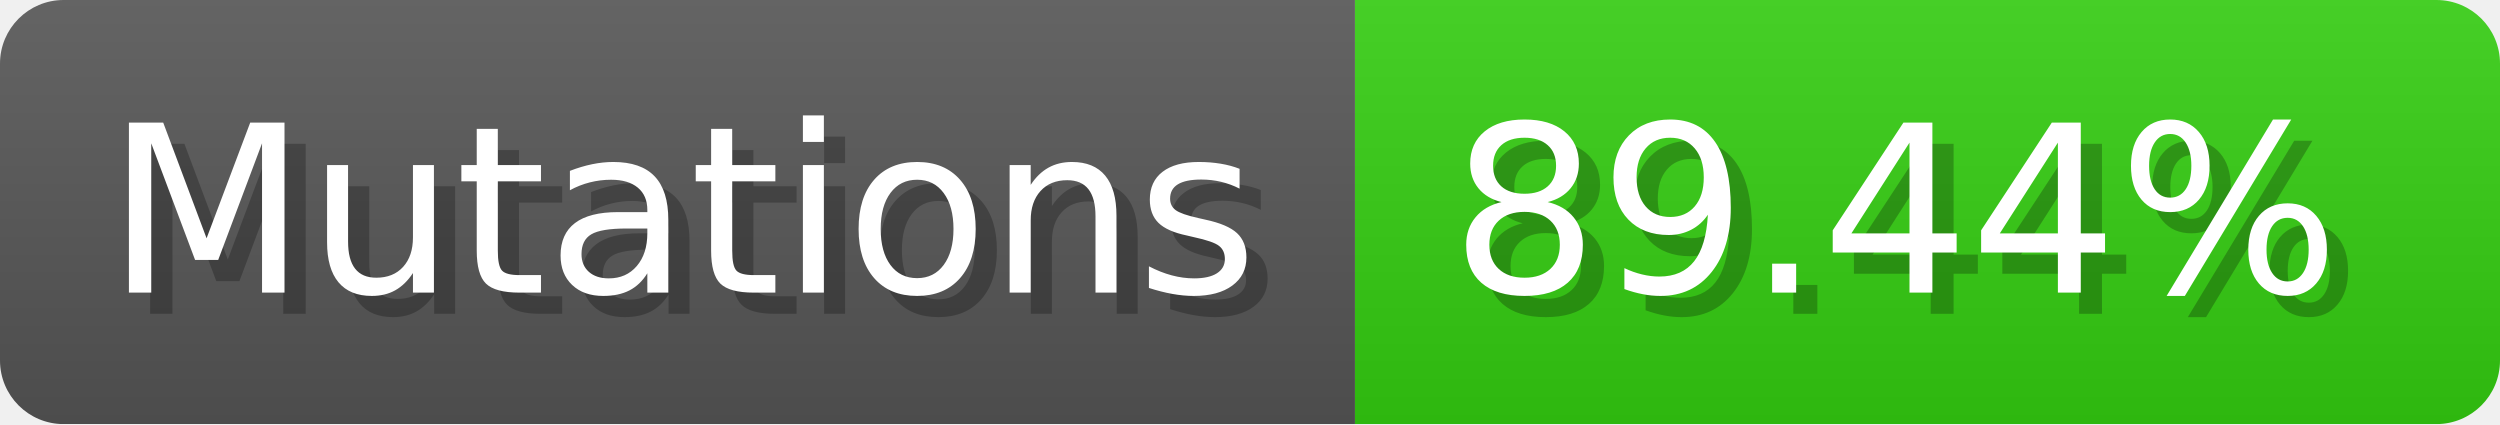
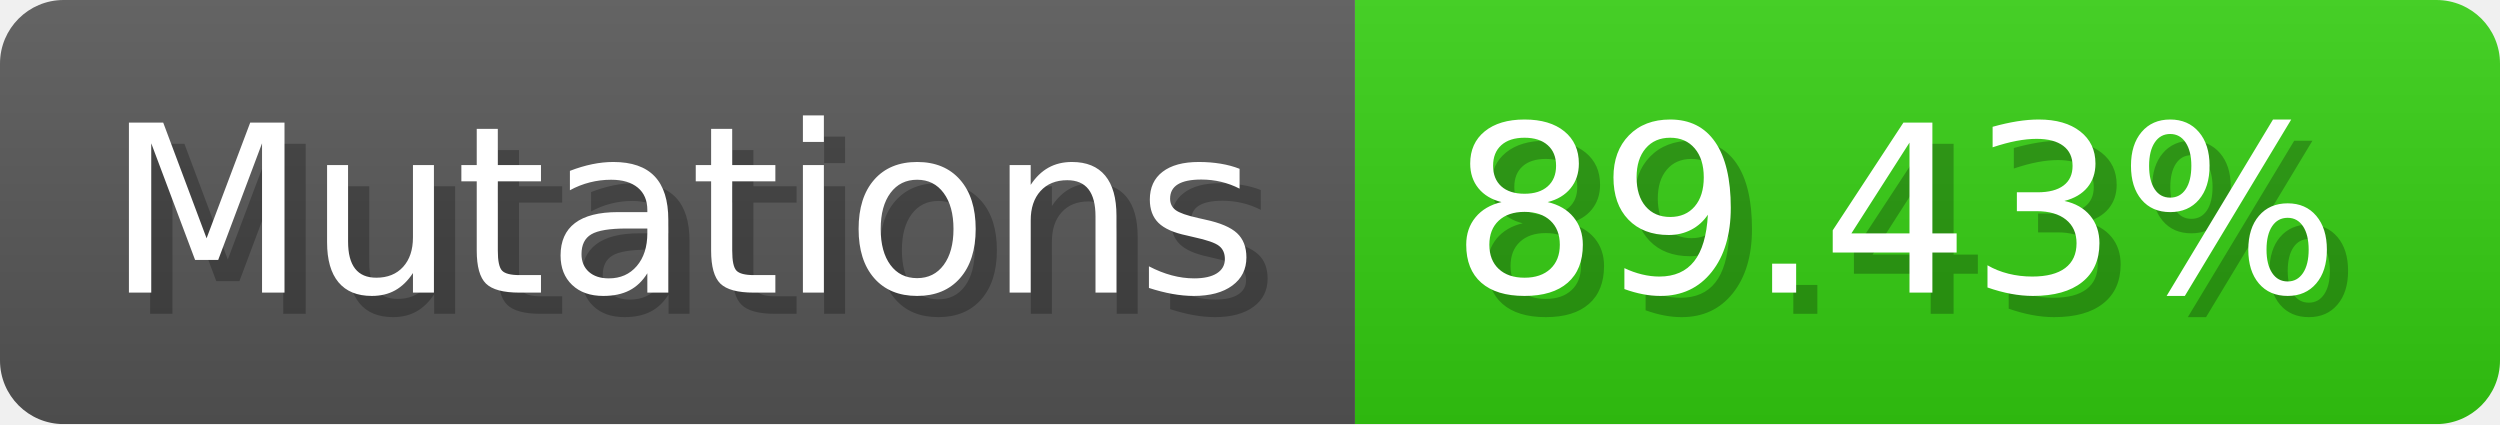
- <svg xmlns="http://www.w3.org/2000/svg" width="117.9" height="20" viewBox="0 0 1179 200" role="img" aria-label="Mutations: 89.44%">
+ <svg xmlns="http://www.w3.org/2000/svg" width="117.9" height="20" viewBox="0 0 1179 200" role="img" aria-label="Mutations: 89.43%">
  <linearGradient id="a" x2="0" y2="100%">
    <stop offset="0" stop-opacity=".1" stop-color="#EEE" />
    <stop offset="1" stop-opacity=".1" />
  </linearGradient>
  <mask id="m">
    <rect width="1179" height="200" rx="30" fill="#FFF" />
  </mask>
  <g mask="url(#m)">
    <rect width="639" height="200" fill="#555" />
    <rect width="540" height="200" fill="#3C1" x="639" />
    <rect width="1179" height="200" fill="url(#a)" />
  </g>
  <g aria-hidden="true" fill="#fff" text-anchor="start" font-family="Verdana,DejaVu Sans,sans-serif" font-size="110">
    <text x="60" y="148" textLength="539" fill="#000" opacity="0.25">Mutations</text>
    <text x="50" y="138" textLength="539">Mutations</text>
-     <text x="694" y="148" textLength="440" fill="#000" opacity="0.25">89.44%</text>
-     <text x="684" y="138" textLength="440">89.44%</text>
+     <text x="694" y="148" textLength="440" fill="#000" opacity="0.25">89.43%</text>
+     <text x="684" y="138" textLength="440">89.43%</text>
  </g>
</svg>
